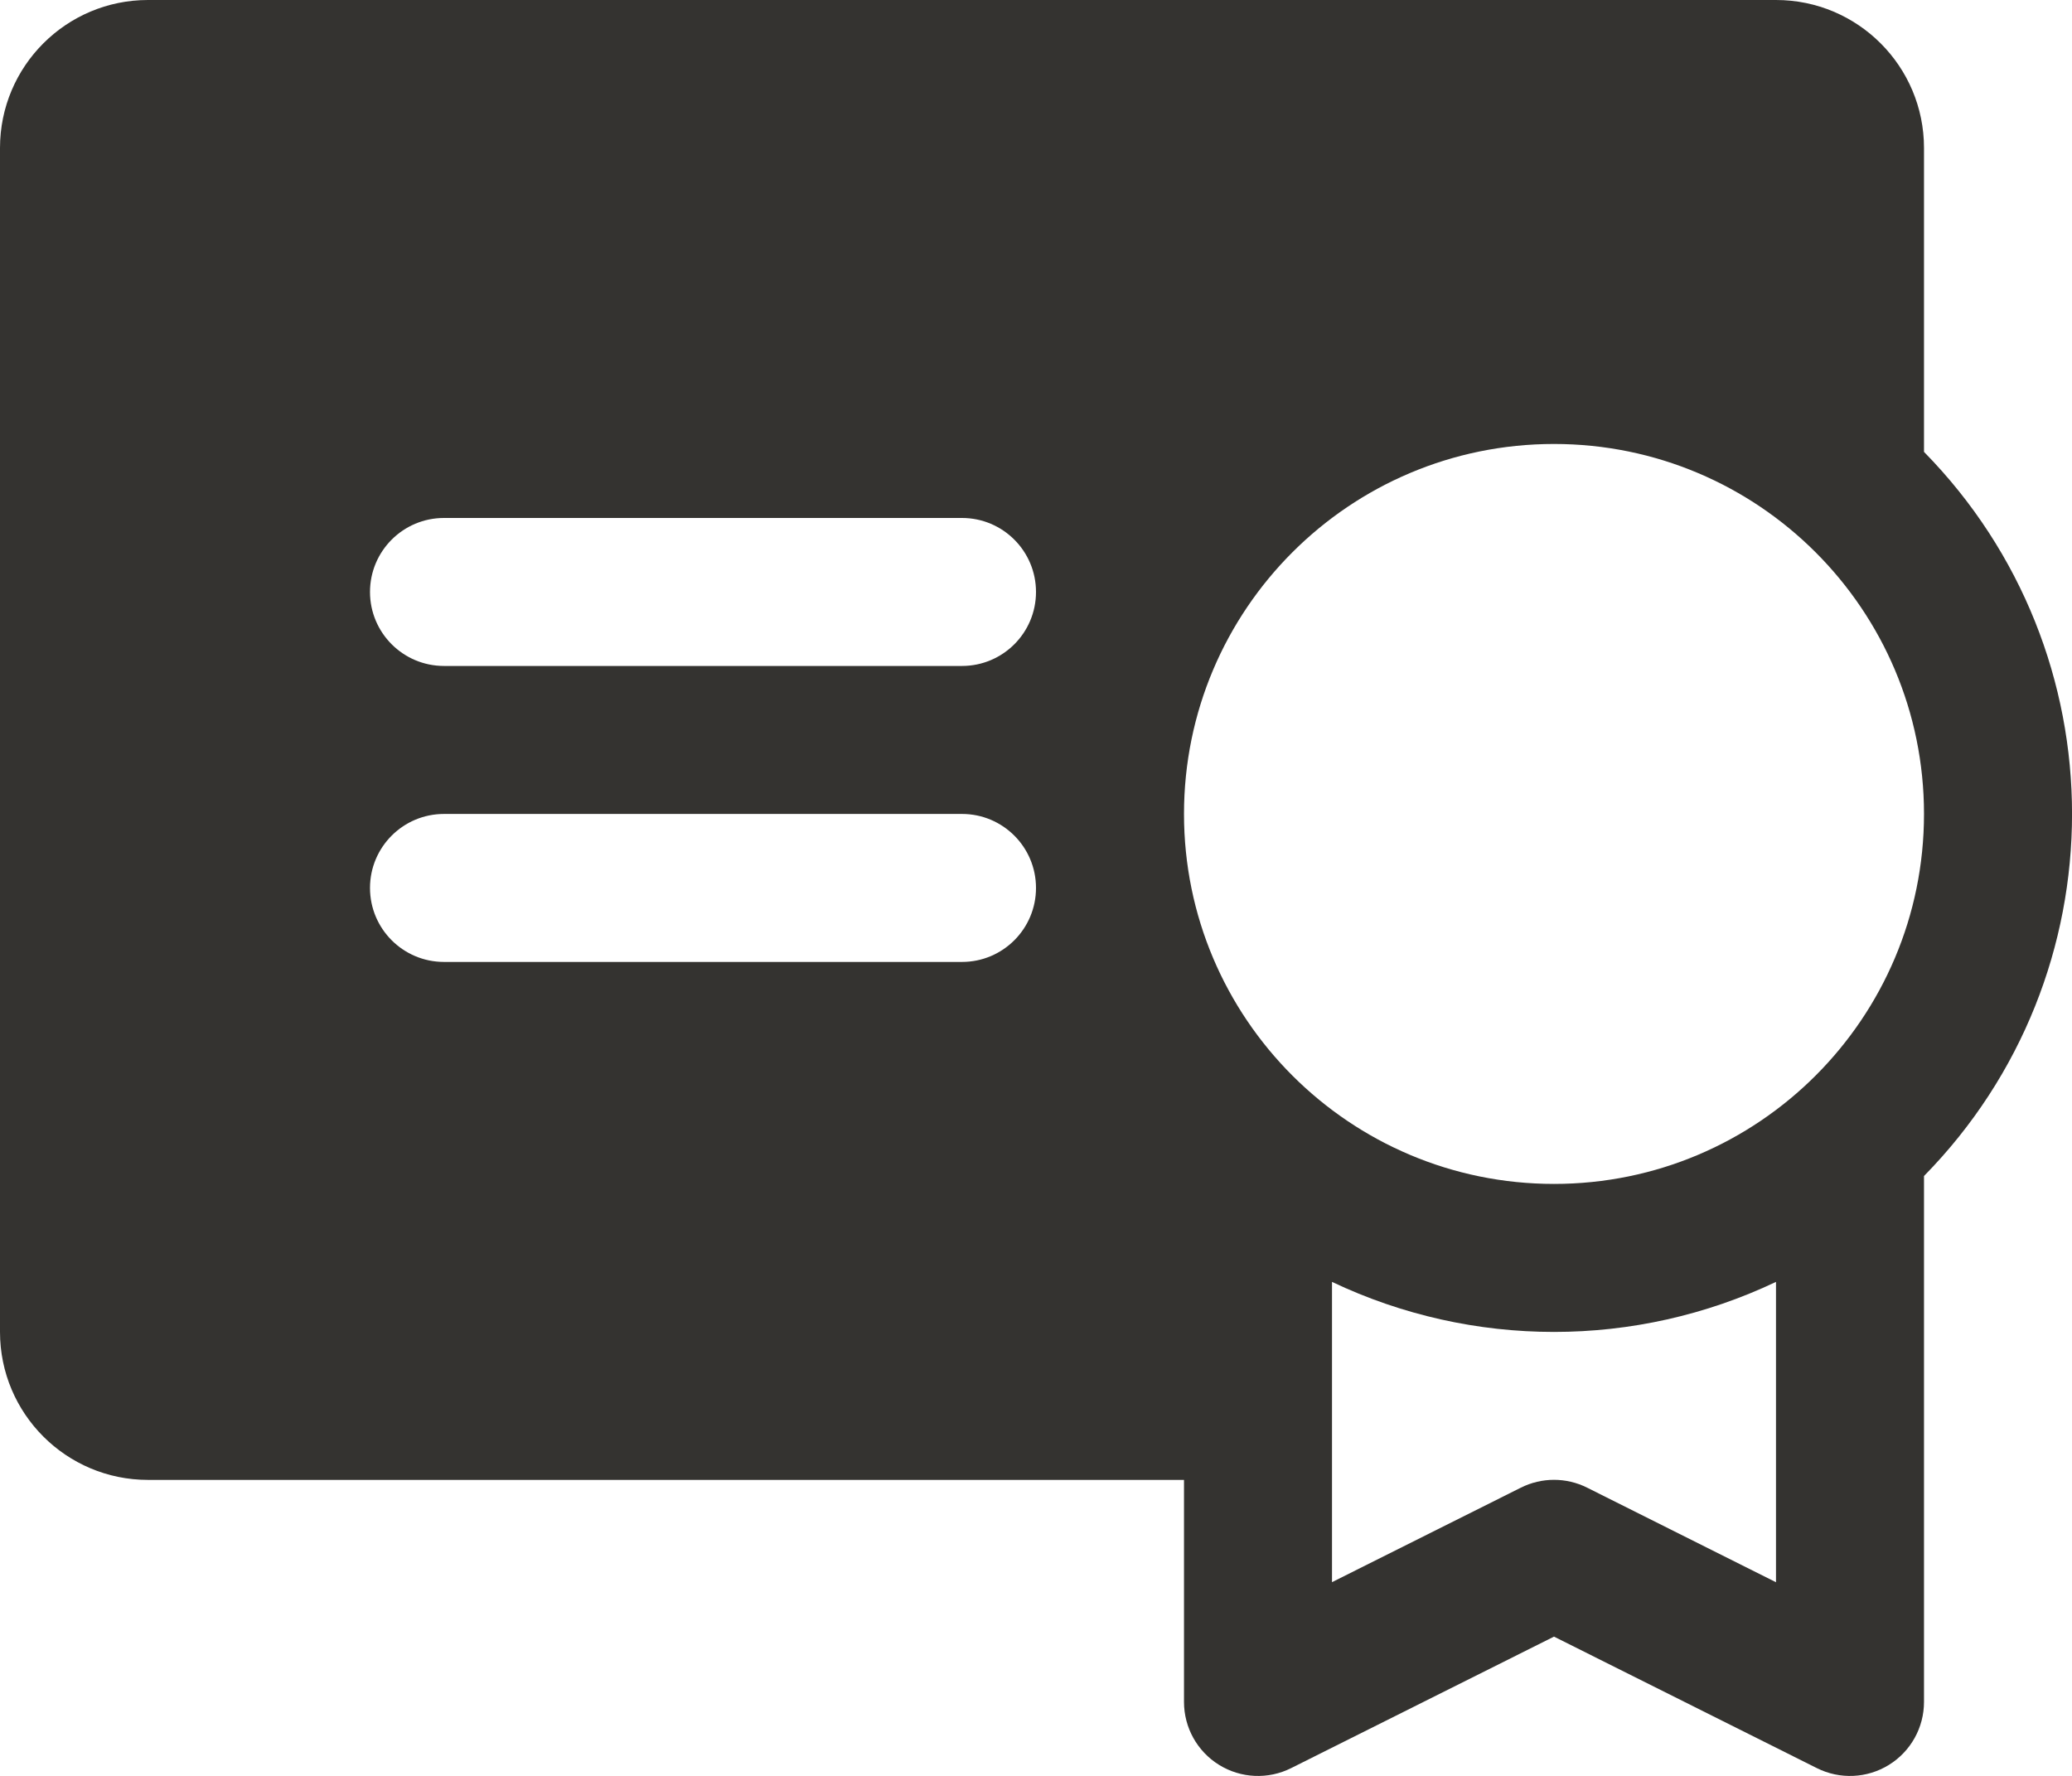
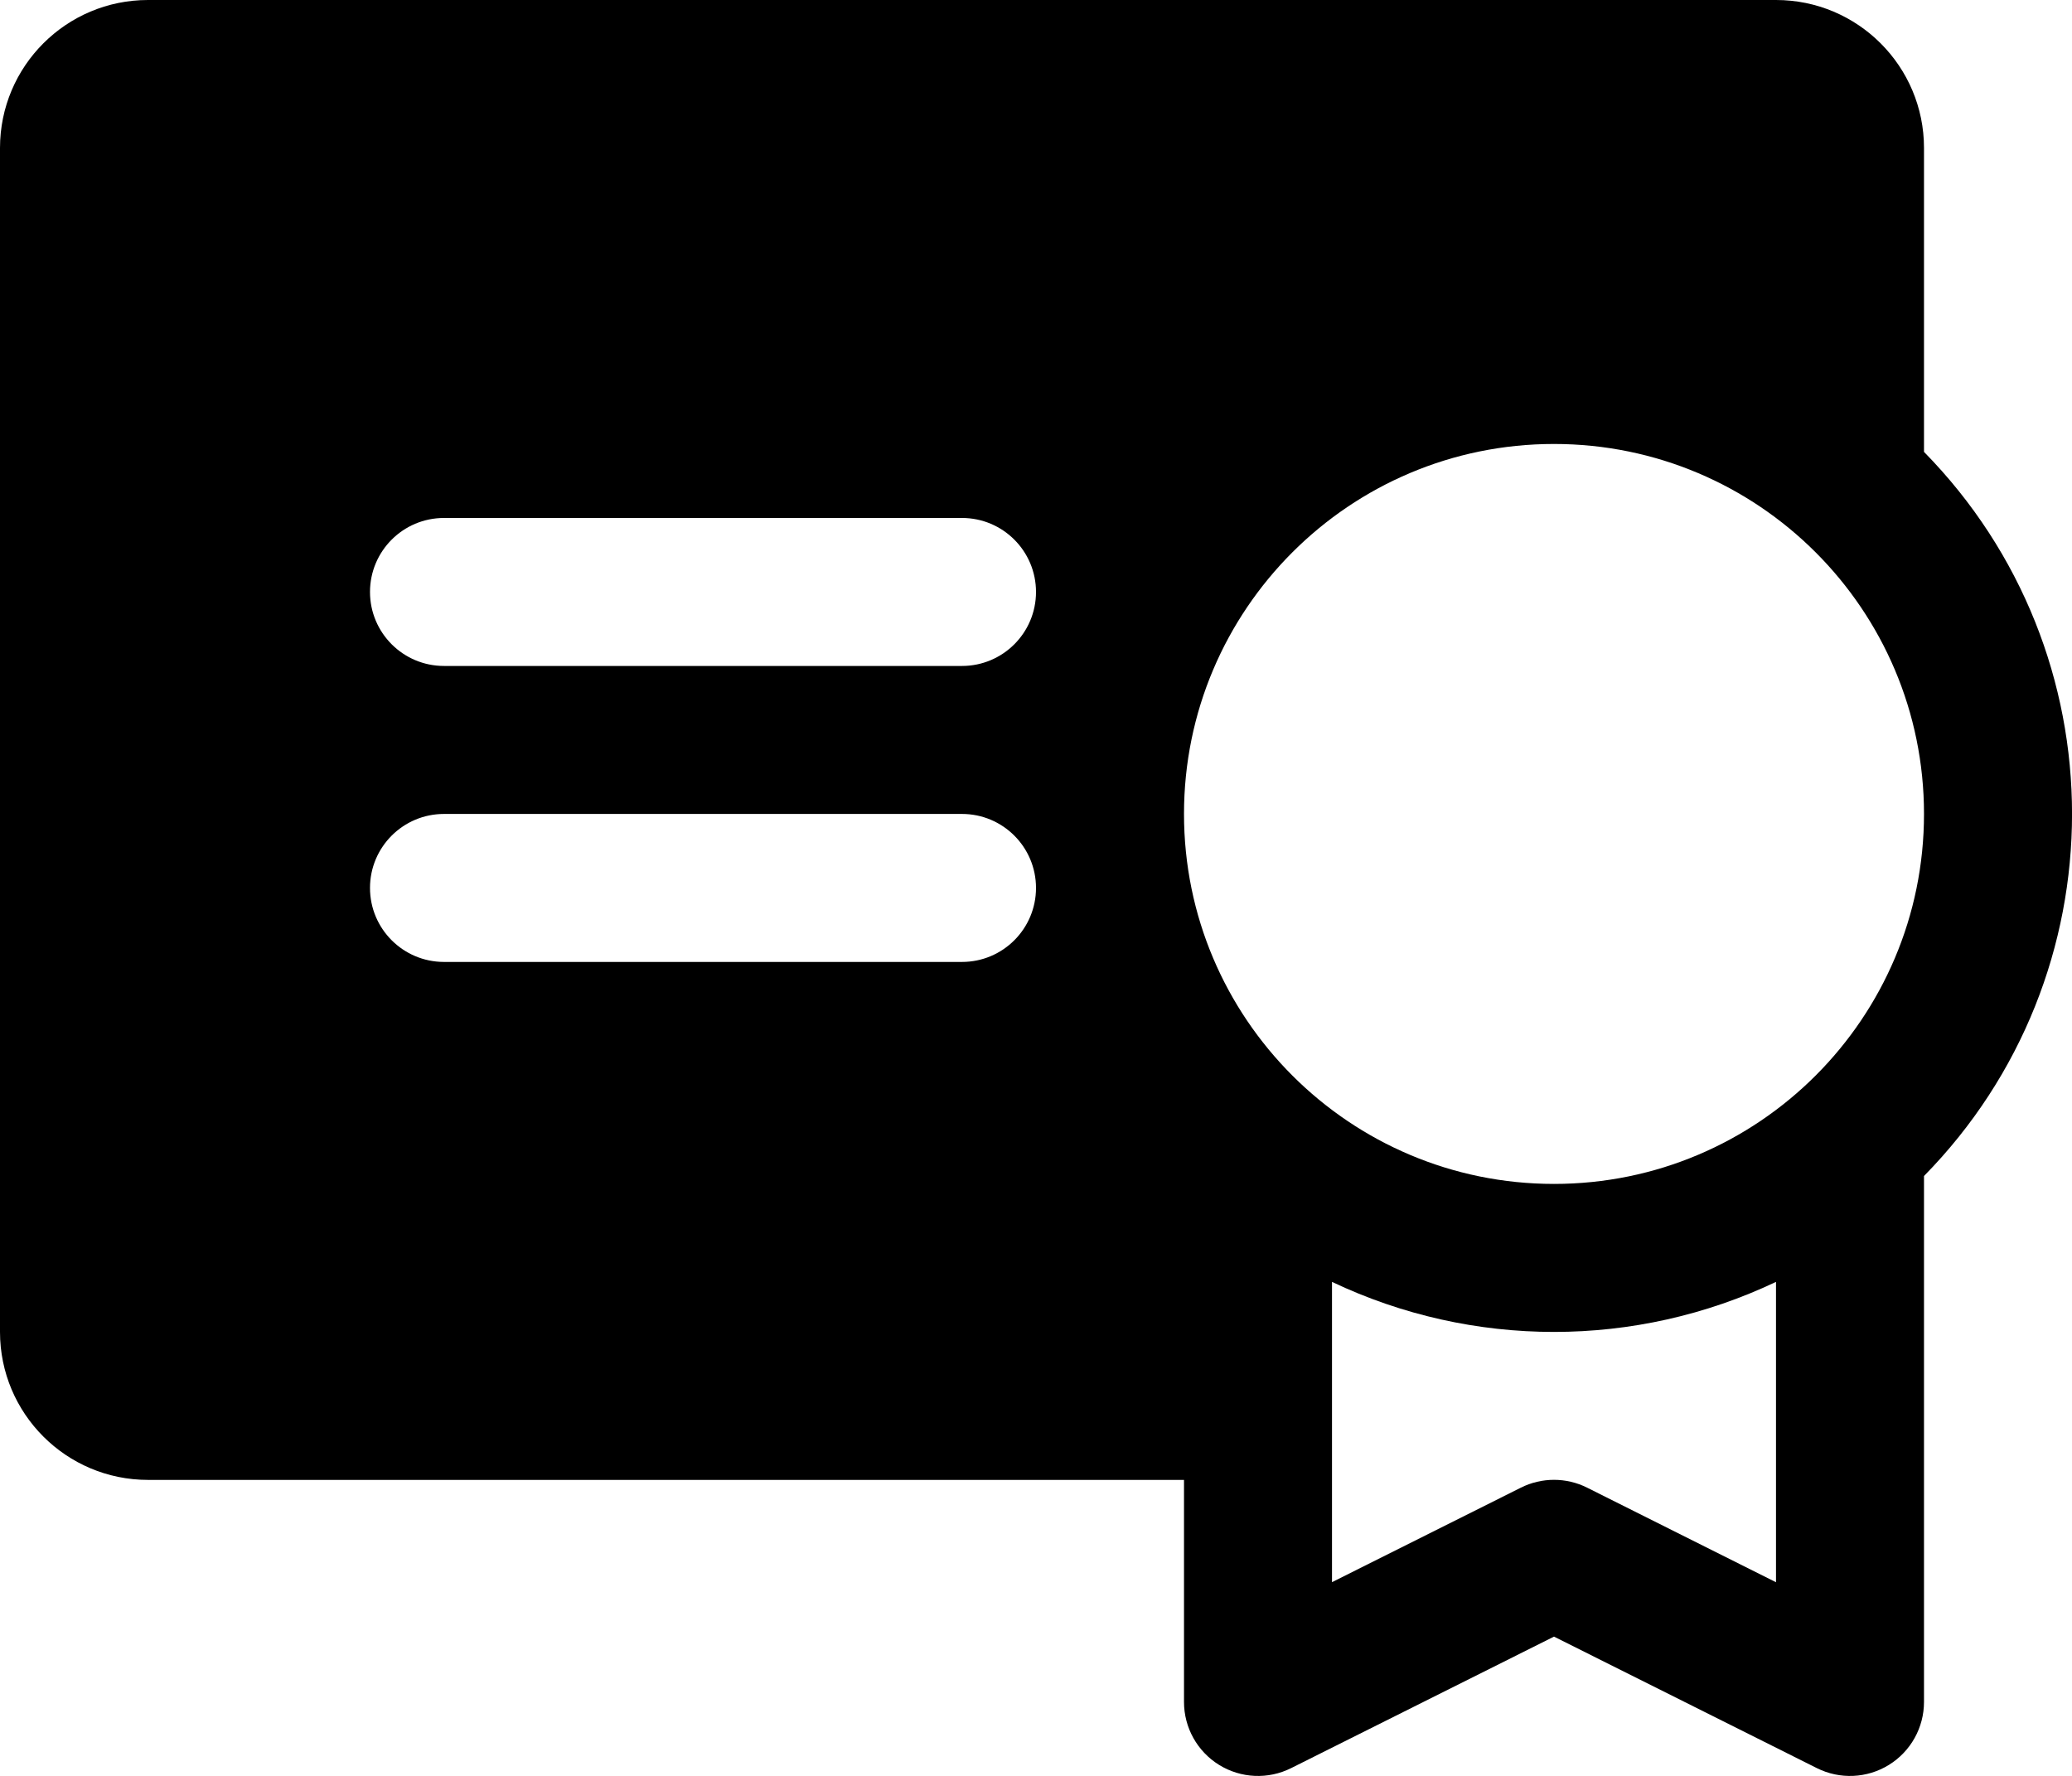
- <svg xmlns="http://www.w3.org/2000/svg" fill="none" viewBox="0 0 28 24">
-   <path fill="#343330" d="M26 6.107V2a2 2 0 0 0-2-2H2a2 2 0 0 0-2 2v16a2 2 0 0 0 2 2h14v3a1 1 0 0 0 1.448.895L21 22.118l3.552 1.777A1 1 0 0 0 26 23v-7.107a6.984 6.984 0 0 0 0-9.786ZM13 13H6a1 1 0 0 1 0-2h7a1 1 0 0 1 0 2Zm0-4H6a1 1 0 0 1 0-2h7a1 1 0 1 1 0 2Zm11 12.383-2.552-1.278a1 1 0 0 0-.896 0L18 21.382v-4.058a6.992 6.992 0 0 0 6 0v4.058ZM21 16a5 5 0 1 1 0-10 5 5 0 0 1 0 10Z" />
+ <svg xmlns="http://www.w3.org/2000/svg" viewBox="0 0 28 24">
+   <path d="M26 6.107V2a2 2 0 0 0-2-2H2a2 2 0 0 0-2 2v16a2 2 0 0 0 2 2h14v3a1 1 0 0 0 1.448.895L21 22.118l3.552 1.777A1 1 0 0 0 26 23v-7.107a6.984 6.984 0 0 0 0-9.786ZM13 13H6a1 1 0 0 1 0-2h7a1 1 0 0 1 0 2Zm0-4H6a1 1 0 0 1 0-2h7a1 1 0 1 1 0 2Zm11 12.383-2.552-1.278a1 1 0 0 0-.896 0L18 21.382v-4.058a6.992 6.992 0 0 0 6 0v4.058ZM21 16a5 5 0 1 1 0-10 5 5 0 0 1 0 10Z" />
</svg>
